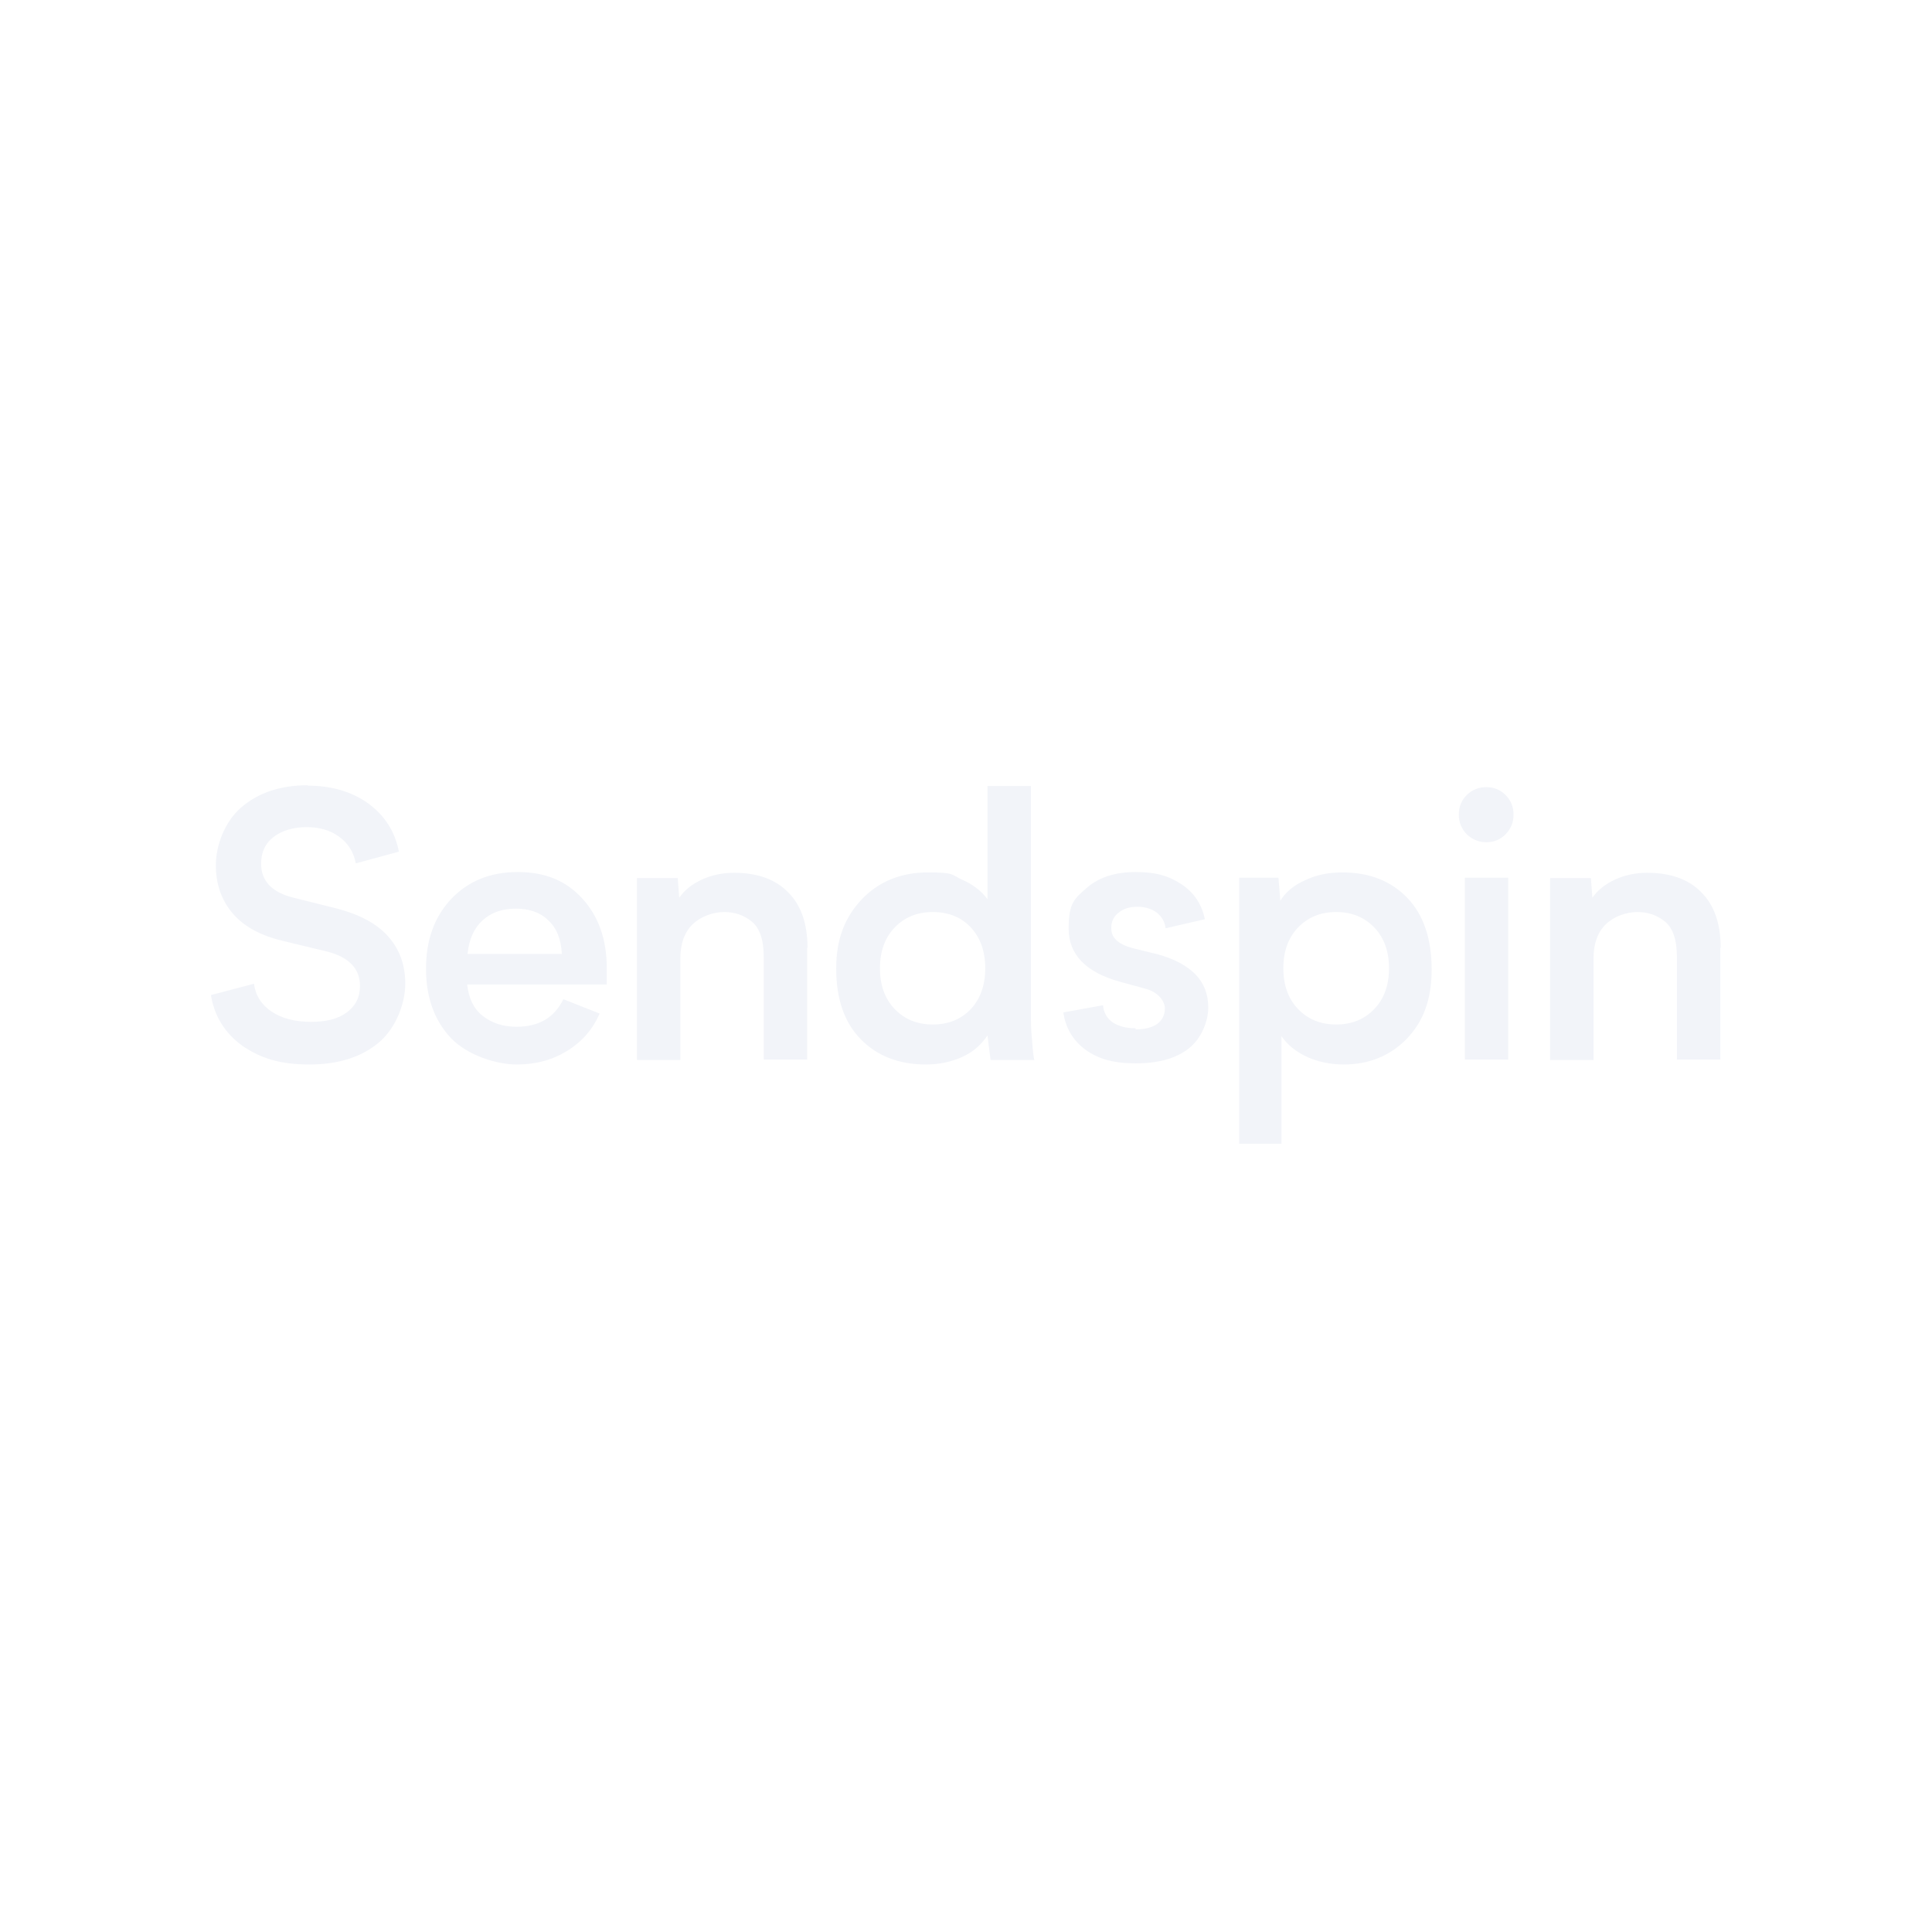
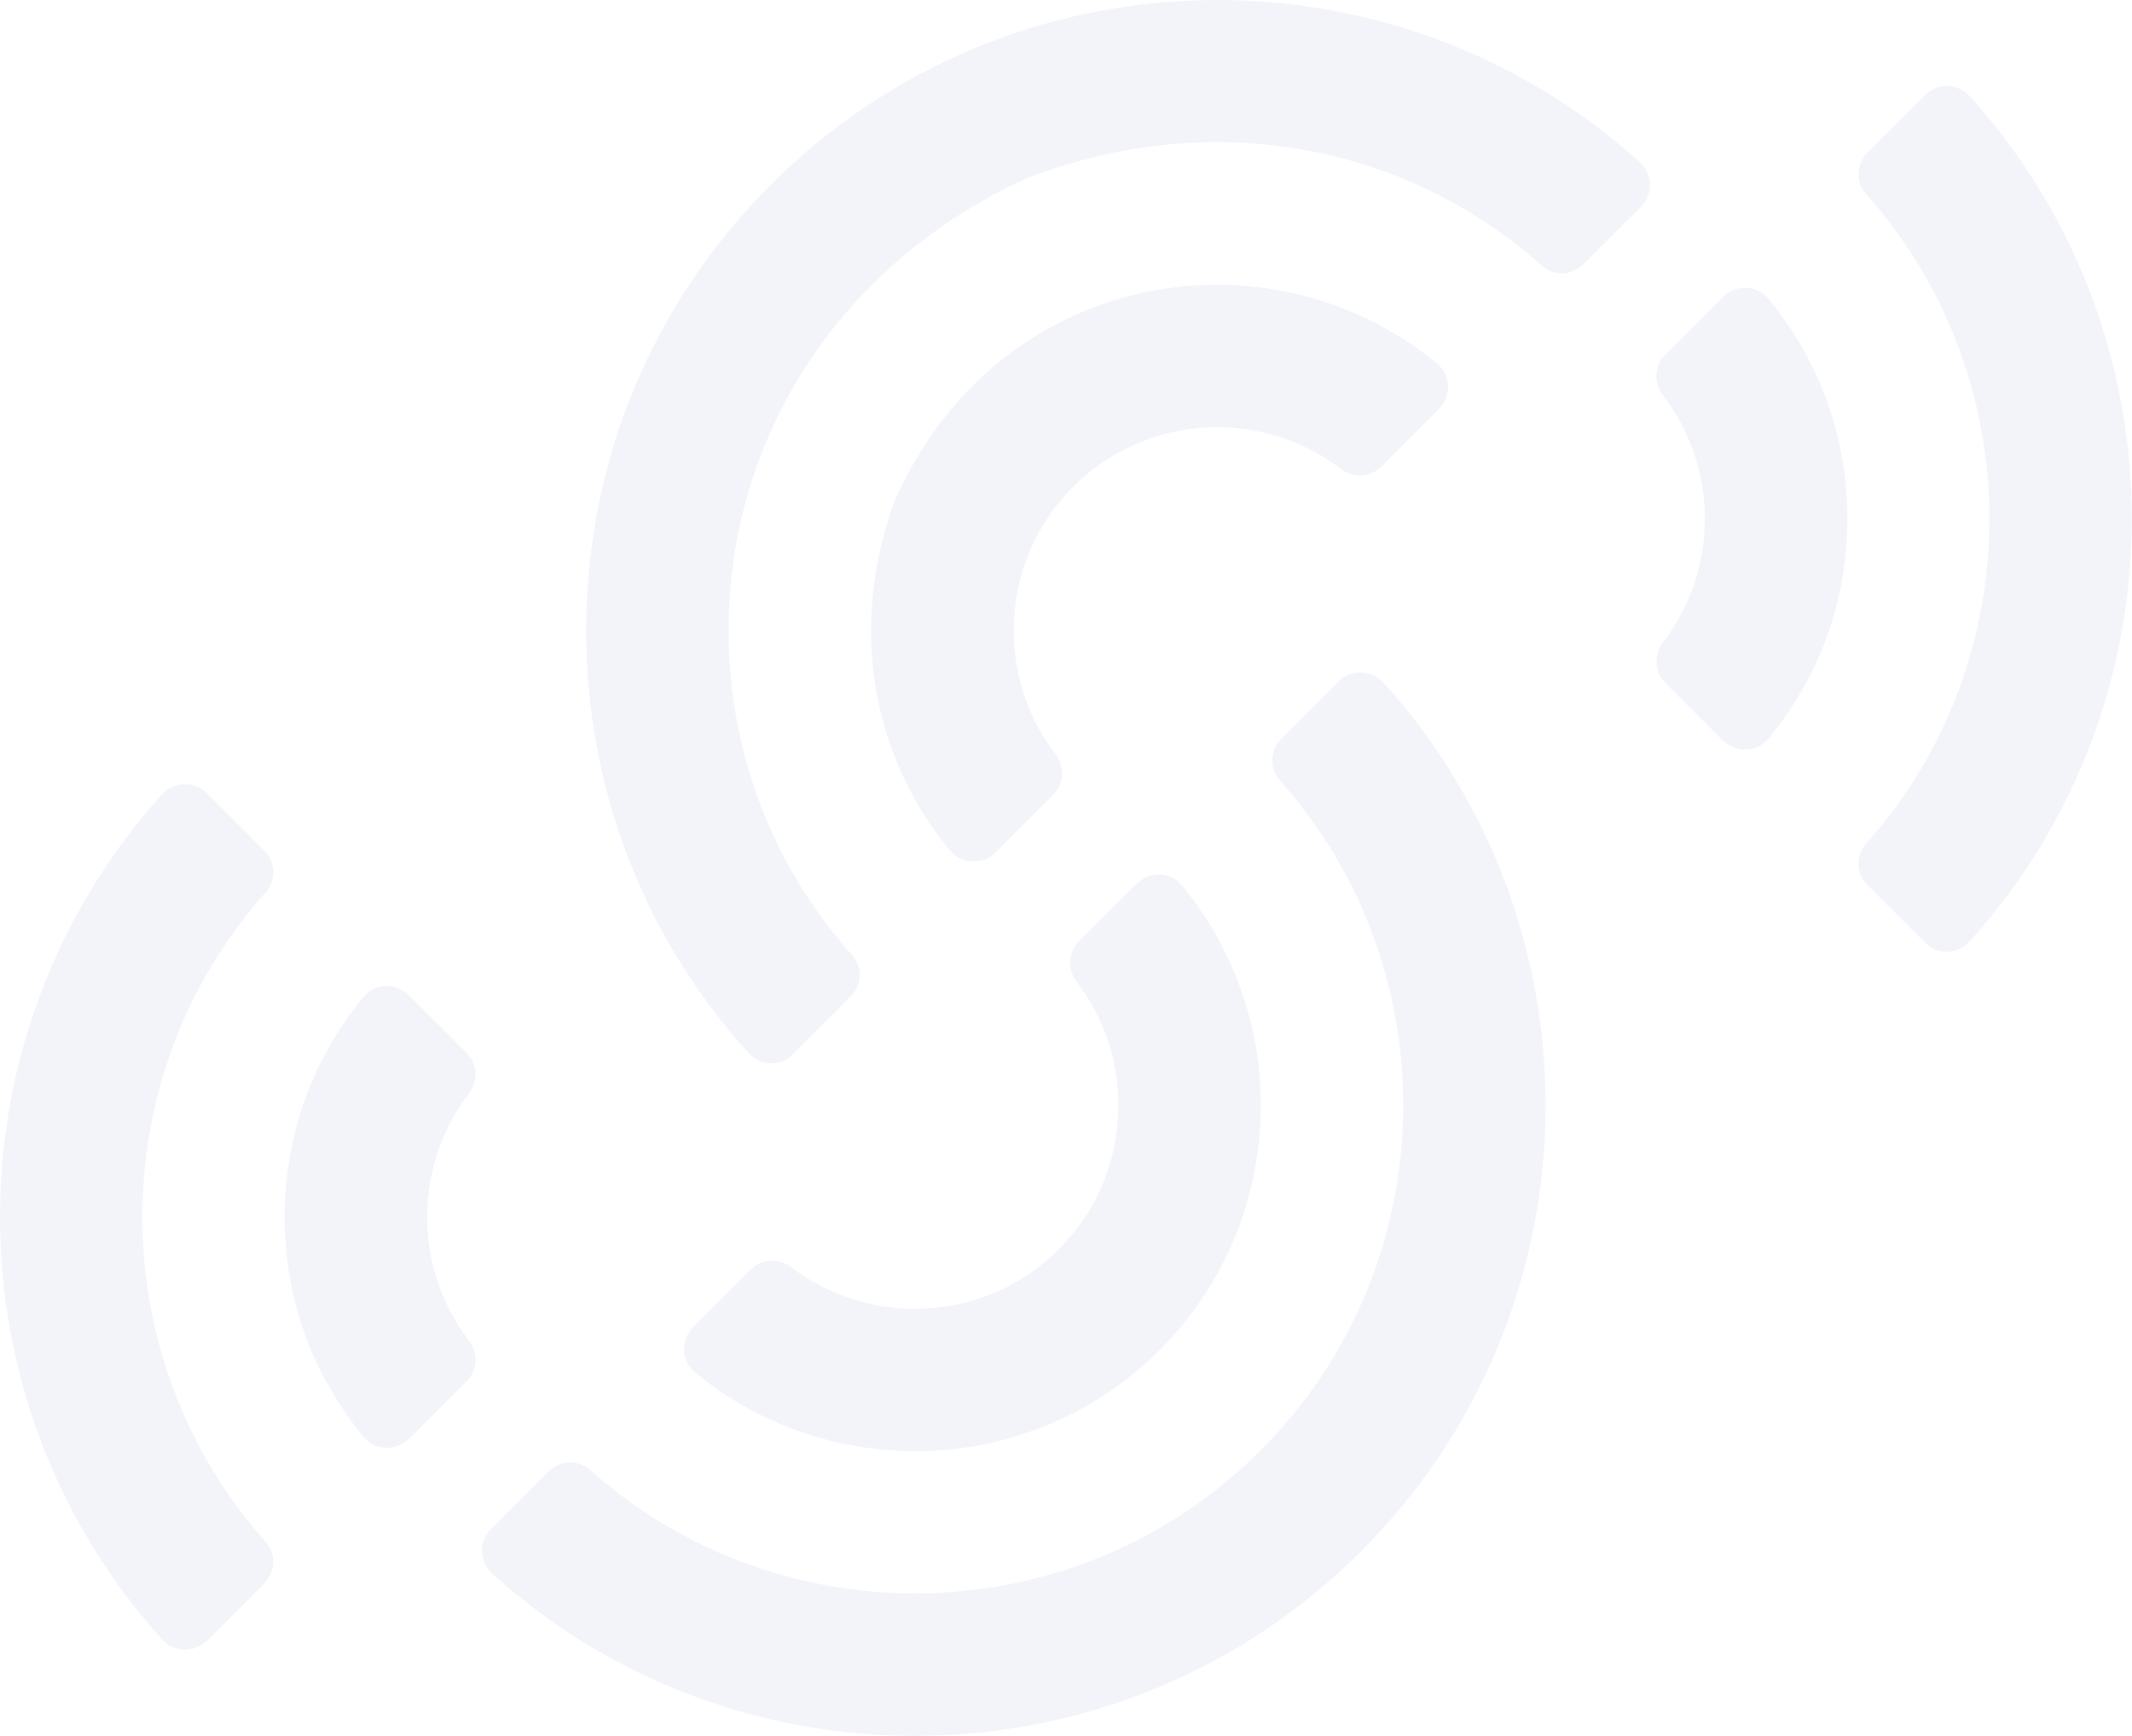
- <svg xmlns="http://www.w3.org/2000/svg" id="Layer_1" version="1.1" viewBox="0 0 512 512">
-   <defs>
-     <style>
-       .st0 {
-         fill: #f2f4f9;
-       }
-     </style>
-   </defs>
-   <path class="st0" d="M81.4,208.2c6.5,0,11.9,1.6,16.3,4.8,4.3,3.2,7,7.4,8,12.7l-11.4,3.1c-.6-3.1-2.1-5.4-4.5-7.1-2.3-1.7-5.2-2.5-8.6-2.5s-6.6.9-8.8,2.7c-2.2,1.7-3.2,4.1-3.2,7,0,4.6,2.9,7.6,8.6,9l11.6,2.9c6,1.6,10.5,4,13.5,7.4,3,3.4,4.5,7.5,4.5,12.5s-2.3,11.5-6.9,15.5c-4.6,3.9-10.8,5.9-18.5,5.9s-12.8-1.6-17.7-4.9c-4.7-3.4-7.5-7.9-8.4-13.5l11.4-3c.4,3.1,2,5.6,4.7,7.4,2.7,1.8,6.2,2.7,10.4,2.7s7.2-.8,9.5-2.5c2.3-1.7,3.5-4,3.5-7,0-4.6-2.9-7.6-8.6-9.1l-11.6-2.8c-6-1.4-10.5-3.8-13.5-7.3-3-3.5-4.5-7.8-4.5-12.8s2.2-11.4,6.7-15.3c4.5-3.9,10.4-5.9,17.7-5.9ZM160.7,260.9h-36.9c.4,3.6,1.7,6.4,4.1,8.3,2.4,1.9,5.3,2.9,9,2.9,5.9,0,10-2.4,12.4-7.3l9.6,3.8c-1.8,4.2-4.7,7.5-8.6,9.9-3.9,2.4-8.3,3.6-13.4,3.6s-12.9-2.3-17.4-7c-4.4-4.7-6.6-10.8-6.6-18.4s2.2-13.7,6.7-18.5c4.5-4.7,10.3-7.1,17.6-7.1s12.8,2.3,17.1,7c4.3,4.7,6.5,10.8,6.5,18.5v4.3ZM123.9,252.8h25c-.2-3.9-1.4-6.9-3.6-8.9-2.1-2.1-5-3.1-8.6-3.1s-6.5,1-8.8,3.1c-2.3,2.1-3.6,5-4,8.9ZM213.9,251.1v29.7h-11.5v-27.2c0-4.6-1.1-7.7-3.2-9.4-2.1-1.7-4.5-2.5-7.3-2.5s-6.1,1.1-8.3,3.2-3.3,5.2-3.3,9.1v26.9h-11.5v-48.2h10.8l.4,5.2c1.4-2,3.4-3.6,6-4.8,2.6-1.2,5.5-1.8,8.5-1.8,6.2,0,11,1.7,14.4,5.2,3.4,3.4,5.1,8.3,5.1,14.7ZM262.5,280.8c-.4-3.2-.7-5.4-.8-6.4-1.6,2.4-3.8,4.4-6.7,5.7-2.9,1.3-6.1,2-9.6,2-7.1,0-12.9-2.2-17.3-6.7-4.4-4.5-6.5-10.8-6.5-18.7s2.3-13.6,6.8-18.4c4.5-4.7,10.4-7.1,17.5-7.1s6.2.6,9,1.9c2.8,1.2,5.1,2.9,6.8,5.2v-30h11.5v60.5c0,1.7,0,4,.3,6.8.2,2.8.4,4.6.6,5.3h-11.5ZM257.3,267.4c2.5-2.7,3.8-6.3,3.8-10.8s-1.3-8.1-3.8-10.8c-2.5-2.7-5.9-4.1-10.1-4.1s-7.5,1.4-10.1,4.1c-2.6,2.7-3.9,6.3-3.9,10.8s1.3,8.1,3.9,10.8c2.6,2.7,5.9,4.1,10.1,4.1s7.5-1.4,10.1-4.1ZM301,272.8c2.4,0,4.3-.5,5.6-1.4,1.4-1,2.1-2.4,2.1-4.2s-1.7-4.3-5.2-5.2l-6.6-1.8c-9.1-2.5-13.7-7.2-13.7-14.1s1.6-8,4.8-10.8c3.2-2.8,7.5-4.2,13-4.2s8.9,1.1,12.2,3.3c3.3,2.2,5.3,5.3,6.1,9.2l-10.4,2.4c-.2-1.7-1-3.1-2.4-4.2-1.4-1-3.1-1.5-5.1-1.5s-3.7.5-5,1.6c-1.3,1-1.9,2.4-1.9,4s.5,2.4,1.4,3.3c1,.9,2.4,1.6,4.4,2.1l6.5,1.6c4.4,1.2,7.7,3,10,5.3,2.3,2.4,3.4,5.3,3.4,8.8s-1.7,8.1-5.1,10.8c-3.4,2.7-8.1,4-14.1,4s-10-1.2-13.3-3.6c-3.3-2.4-5.3-5.7-5.9-9.9l10.5-1.9c.2,1.9,1,3.4,2.5,4.5,1.5,1,3.5,1.6,6.1,1.6ZM356.1,282.1c-3.5,0-6.8-.7-9.7-2-3-1.4-5.2-3.2-6.8-5.5v28.5h-11.2v-70.5h10.4l.5,6.1c1.4-2.3,3.6-4.1,6.5-5.4,2.9-1.4,6.2-2.1,9.9-2.1,7.3,0,13,2.3,17.3,6.8,4.3,4.5,6.4,10.9,6.4,18.9s-2.2,13.8-6.6,18.4c-4.4,4.5-10,6.8-16.7,6.8ZM364.2,267.4c2.6-2.7,3.9-6.3,3.9-10.8s-1.3-8.1-3.9-10.8c-2.6-2.7-5.9-4.1-10.1-4.1s-7.5,1.4-10.1,4.1c-2.6,2.7-3.9,6.3-3.9,10.8s1.3,8.1,3.9,10.8c2.6,2.7,5.9,4.1,10.1,4.1s7.5-1.4,10.1-4.1ZM386.6,215.9c0-2.1.7-3.8,2.1-5.2,1.4-1.4,3.2-2.1,5.2-2.1s3.7.7,5.1,2.1c1.4,1.4,2.1,3.1,2.1,5.2s-.7,3.7-2.1,5.2c-1.4,1.4-3.1,2.1-5.1,2.1s-3.7-.7-5.2-2.1c-1.4-1.5-2.1-3.2-2.1-5.2ZM399.7,232.6v48.2h-11.5v-48.2h11.5ZM455.9,251.1v29.7h-11.5v-27.2c0-4.6-1.1-7.7-3.2-9.4-2.1-1.7-4.5-2.5-7.3-2.5s-6.1,1.1-8.3,3.2c-2.2,2.1-3.3,5.2-3.3,9.1v26.9h-11.5v-48.2h10.8l.4,5.2c1.4-2,3.4-3.6,6-4.8,2.6-1.2,5.5-1.8,8.5-1.8,6.2,0,11,1.7,14.4,5.2,3.4,3.4,5.1,8.3,5.1,14.7Z" />
+ <svg xmlns="http://www.w3.org/2000/svg" viewBox="0 1 114.24 93.03" fill="#f2f4f9">
+   <path d="M42.49 57.51C41.83 58.18 40.74 58.14 40.11 57.43C34.48 51.21 31.41 43.23 31.41 34.79C31.41 25.76 34.93 17.27 41.31 10.89C54.08 -1.88 74.6 -2.28 87.85 9.68C88.56 10.31 88.6 11.41 87.93 12.08L84.84 15.16C84.23 15.77 83.25 15.82 82.62 15.24C75.39 8.79 65.16 6.75 55.22 10.47C55.17 10.49 55.11 10.51 55.05 10.54C44.91 15.16 39.04 24.53 39.04 34.79C39.04 41.27 41.38 47.4 45.66 52.19C46.24 52.83 46.19 53.81 45.58 54.41L42.49 57.5V57.51Z" />
+   <path d="M50.9 46.58C46.75 41.55 45.46 34.65 47.91 27.93C47.94 27.87 47.96 27.8 47.99 27.74C53.47 15.45 67.96 13.03 77 20.48C77.75 21.09 77.79 22.22 77.12 22.9L74.01 26.01C73.43 26.59 72.51 26.63 71.85 26.13C67.58 22.86 61.42 23.18 57.51 27.08C55.45 29.14 54.32 31.88 54.32 34.8C54.32 37.22 55.11 39.53 56.56 41.42C57.06 42.08 57.02 43 56.43 43.59L53.34 46.69C52.65 47.37 51.52 47.32 50.91 46.58H50.9Z" />
+   <path d="M11.08 88.93C10.41 89.6 9.31 89.56 8.68 88.85C2.89 82.44 0 74.32 0 66.22C0 58.11 2.89 50 8.68 43.58C9.31 42.88 10.41 42.84 11.08 43.5L12.59 45.01L14.16 46.59C14.77 47.2 14.82 48.17 14.24 48.82C9.83 53.76 7.63 59.99 7.63 66.23C7.63 72.46 9.83 78.69 14.24 83.64C14.82 84.28 14.76 85.25 14.16 85.86L12.59 87.44L11.08 88.95V88.93Z" />
+   <path d="M21.9 78.11C21.22 78.79 20.09 78.75 19.49 78.01C16.74 74.7 15.25 70.58 15.25 66.22C15.25 61.86 16.74 57.74 19.49 54.42C20.09 53.68 21.22 53.65 21.9 54.33L25.01 57.43C25.6 58.02 25.63 58.94 25.13 59.6C23.68 61.5 22.89 63.81 22.89 66.23C22.89 68.65 23.68 70.96 25.13 72.85C25.63 73.51 25.6 74.43 25.01 75.02L21.9 78.13V78.11Z" />
+   <path d="M105.55 51.45C104.92 52.16 103.83 52.2 103.16 51.53L101.65 50.02L100.07 48.44C99.46 47.83 99.42 46.86 99.99 46.22C104.4 41.27 106.6 35.04 106.6 28.81C106.6 22.58 104.4 16.35 99.99 11.4C99.42 10.76 99.47 9.78 100.07 9.18L101.65 7.6L103.16 6.09C103.83 5.42 104.92 5.46 105.55 6.16C111.34 12.58 114.23 20.69 114.23 28.8C114.23 36.92 111.34 45.02 105.55 51.44V51.45Z" />
+   <path d="M92.34 40.71L89.23 37.6C88.64 37.01 88.61 36.09 89.11 35.43C90.56 33.54 91.35 31.23 91.35 28.81C91.35 26.39 90.56 24.08 89.11 22.19C88.61 21.53 88.64 20.61 89.23 20.02L92.34 16.91C93.02 16.23 94.15 16.27 94.75 17.01C97.5 20.32 98.99 24.44 98.99 28.8C98.99 33.16 97.5 37.28 94.75 40.6C94.15 41.33 93.02 41.37 92.34 40.69V40.71Z" />
+   <path d="M49.02 94.03C40.91 94.03 32.8 91.14 26.39 85.35C25.68 84.71 25.64 83.62 26.31 82.95L29.4 79.86C30.01 79.25 30.98 79.21 31.62 79.78C41.89 88.93 57.69 88.59 67.54 78.74C77.38 68.9 77.73 53.09 68.58 42.83C68 42.18 68.06 41.21 68.66 40.6L71.75 37.51C72.41 36.85 73.51 36.89 74.14 37.59C86.1 50.85 85.7 71.37 72.93 84.14C66.35 90.73 57.68 94.03 49.03 94.03H49.02Z" />
+   <path d="M49.02 78.77C44.83 78.77 40.65 77.36 37.24 74.55C36.5 73.94 36.45 72.81 37.13 72.14L40.24 69.03C40.82 68.45 41.74 68.41 42.4 68.91C46.67 72.18 52.83 71.87 56.74 67.95C60.64 64.05 60.97 57.89 57.69 53.62C57.19 52.96 57.23 52.04 57.81 51.45L60.92 48.35C61.6 47.67 62.73 47.7 63.33 48.45C69.34 55.72 68.94 66.55 62.14 73.35C58.53 76.96 53.77 78.78 49.02 78.78V78.77Z" />
</svg>
